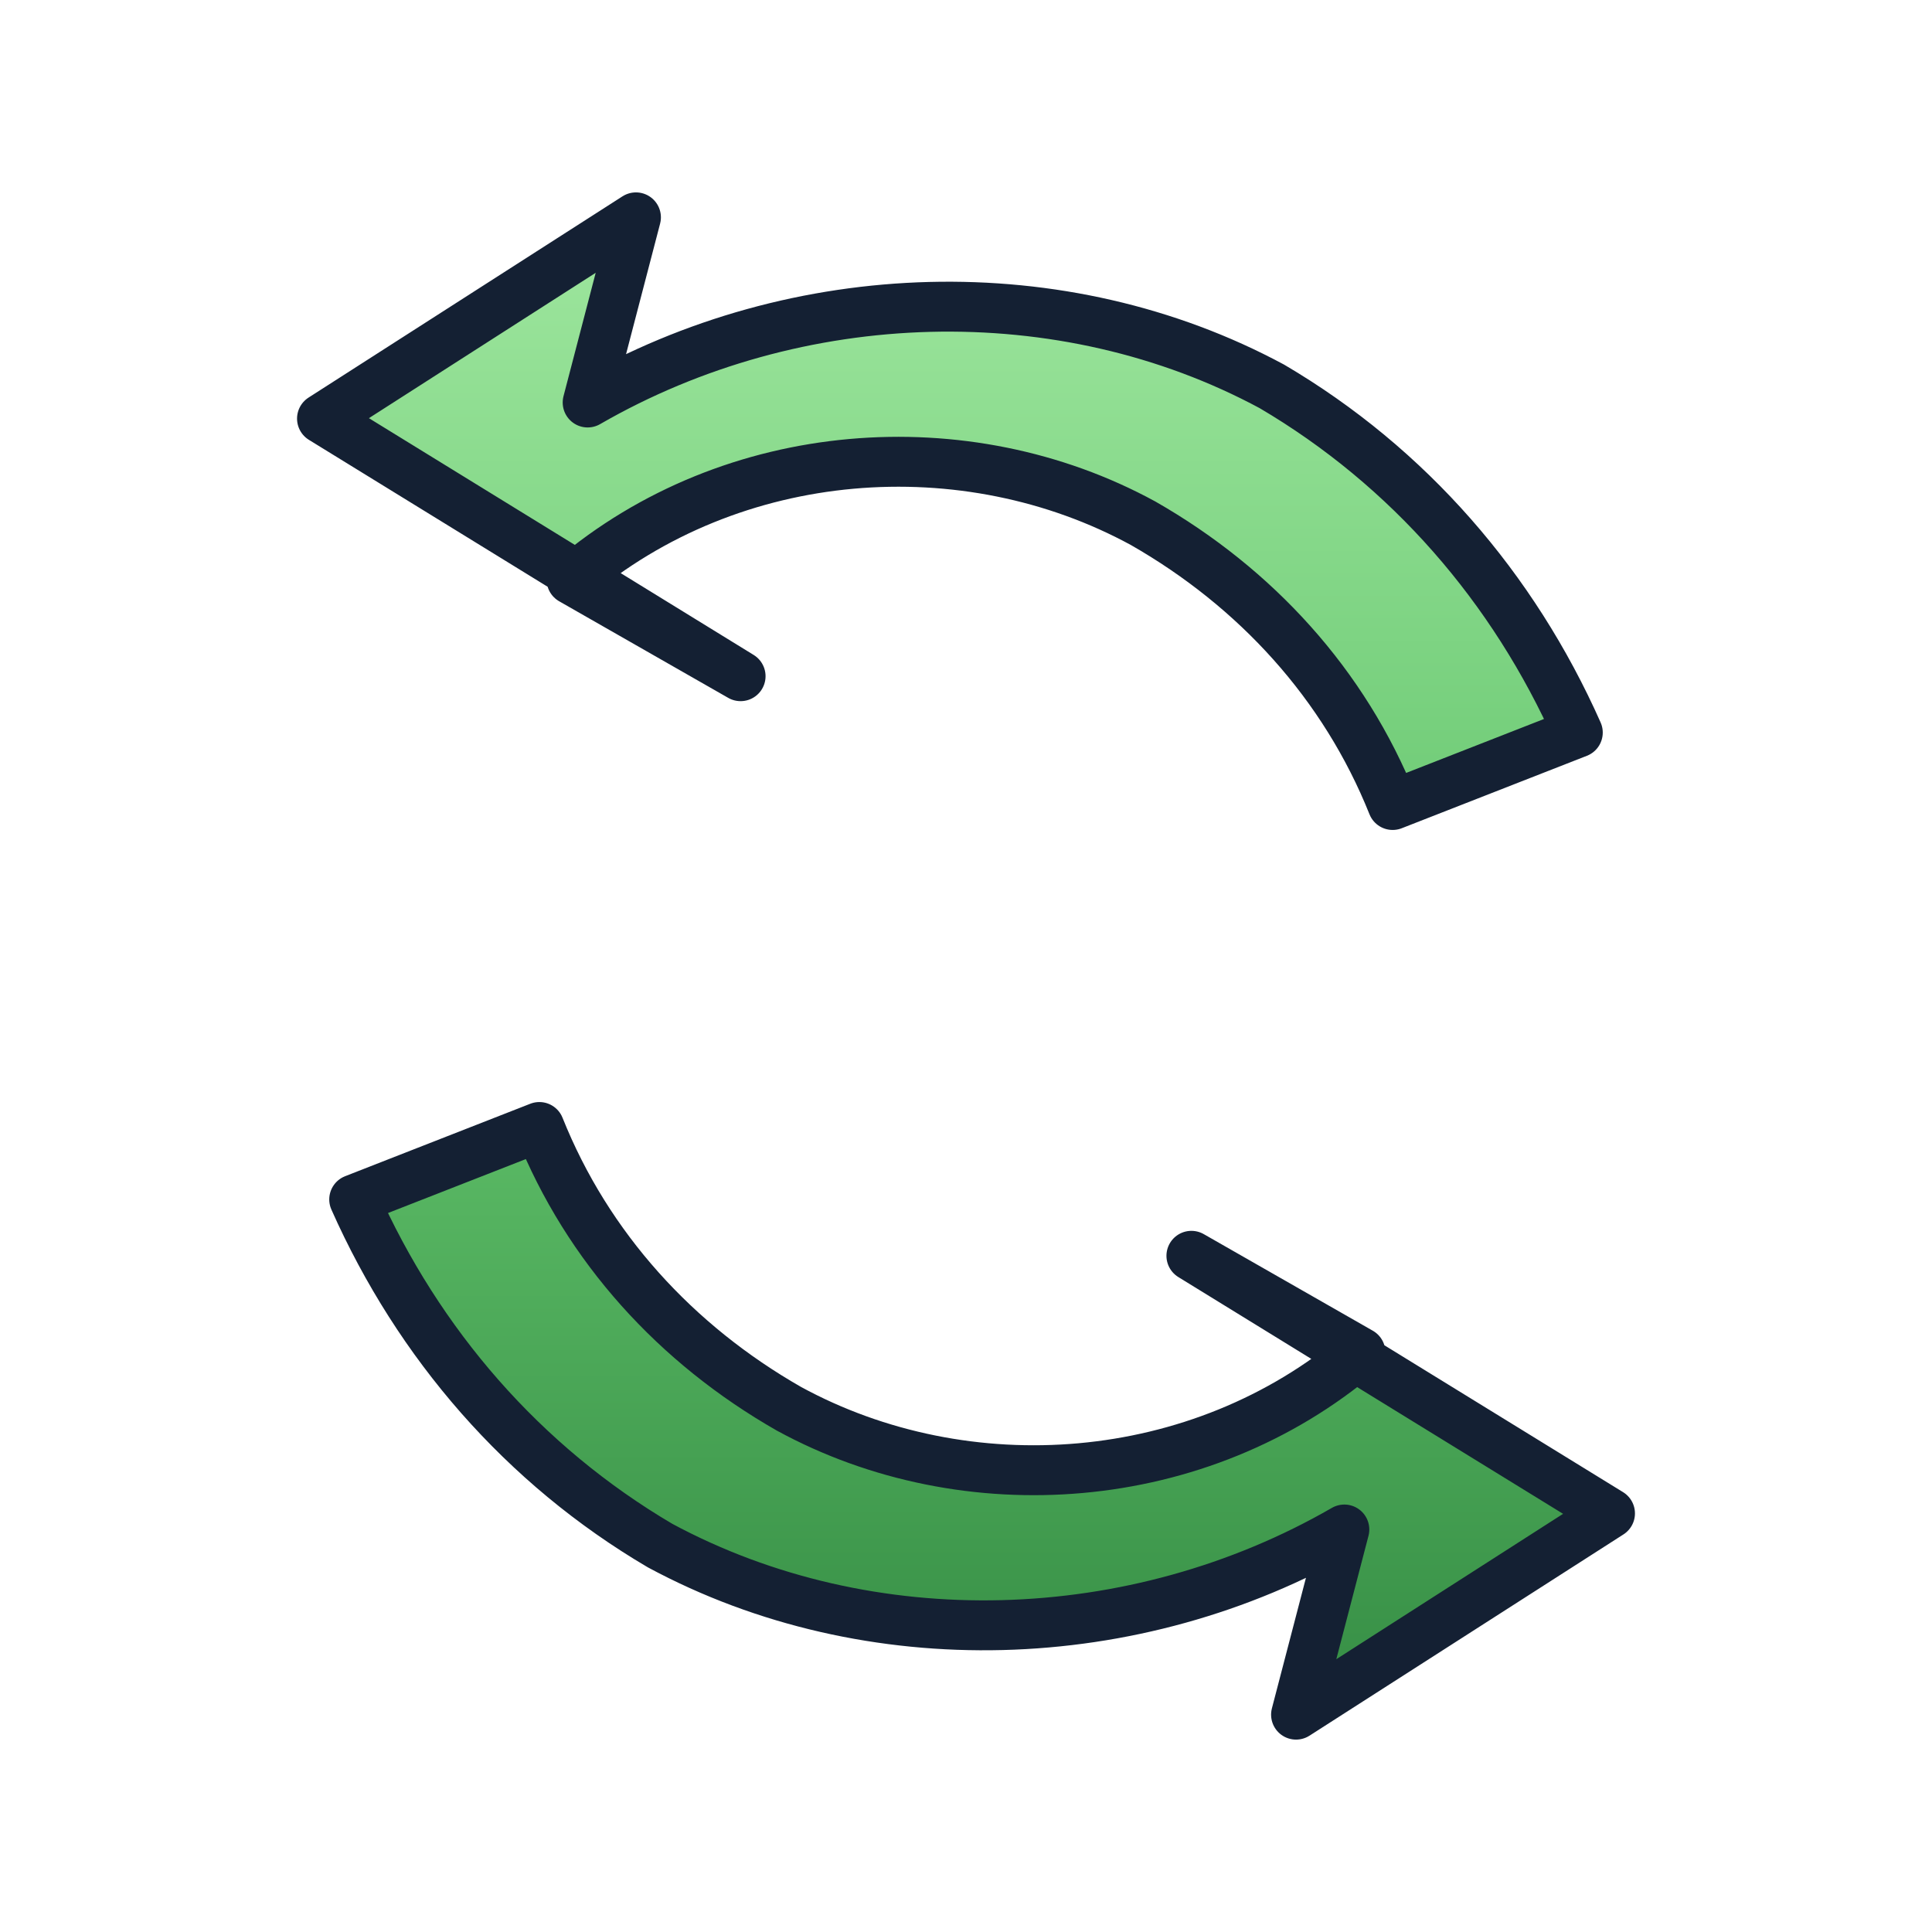
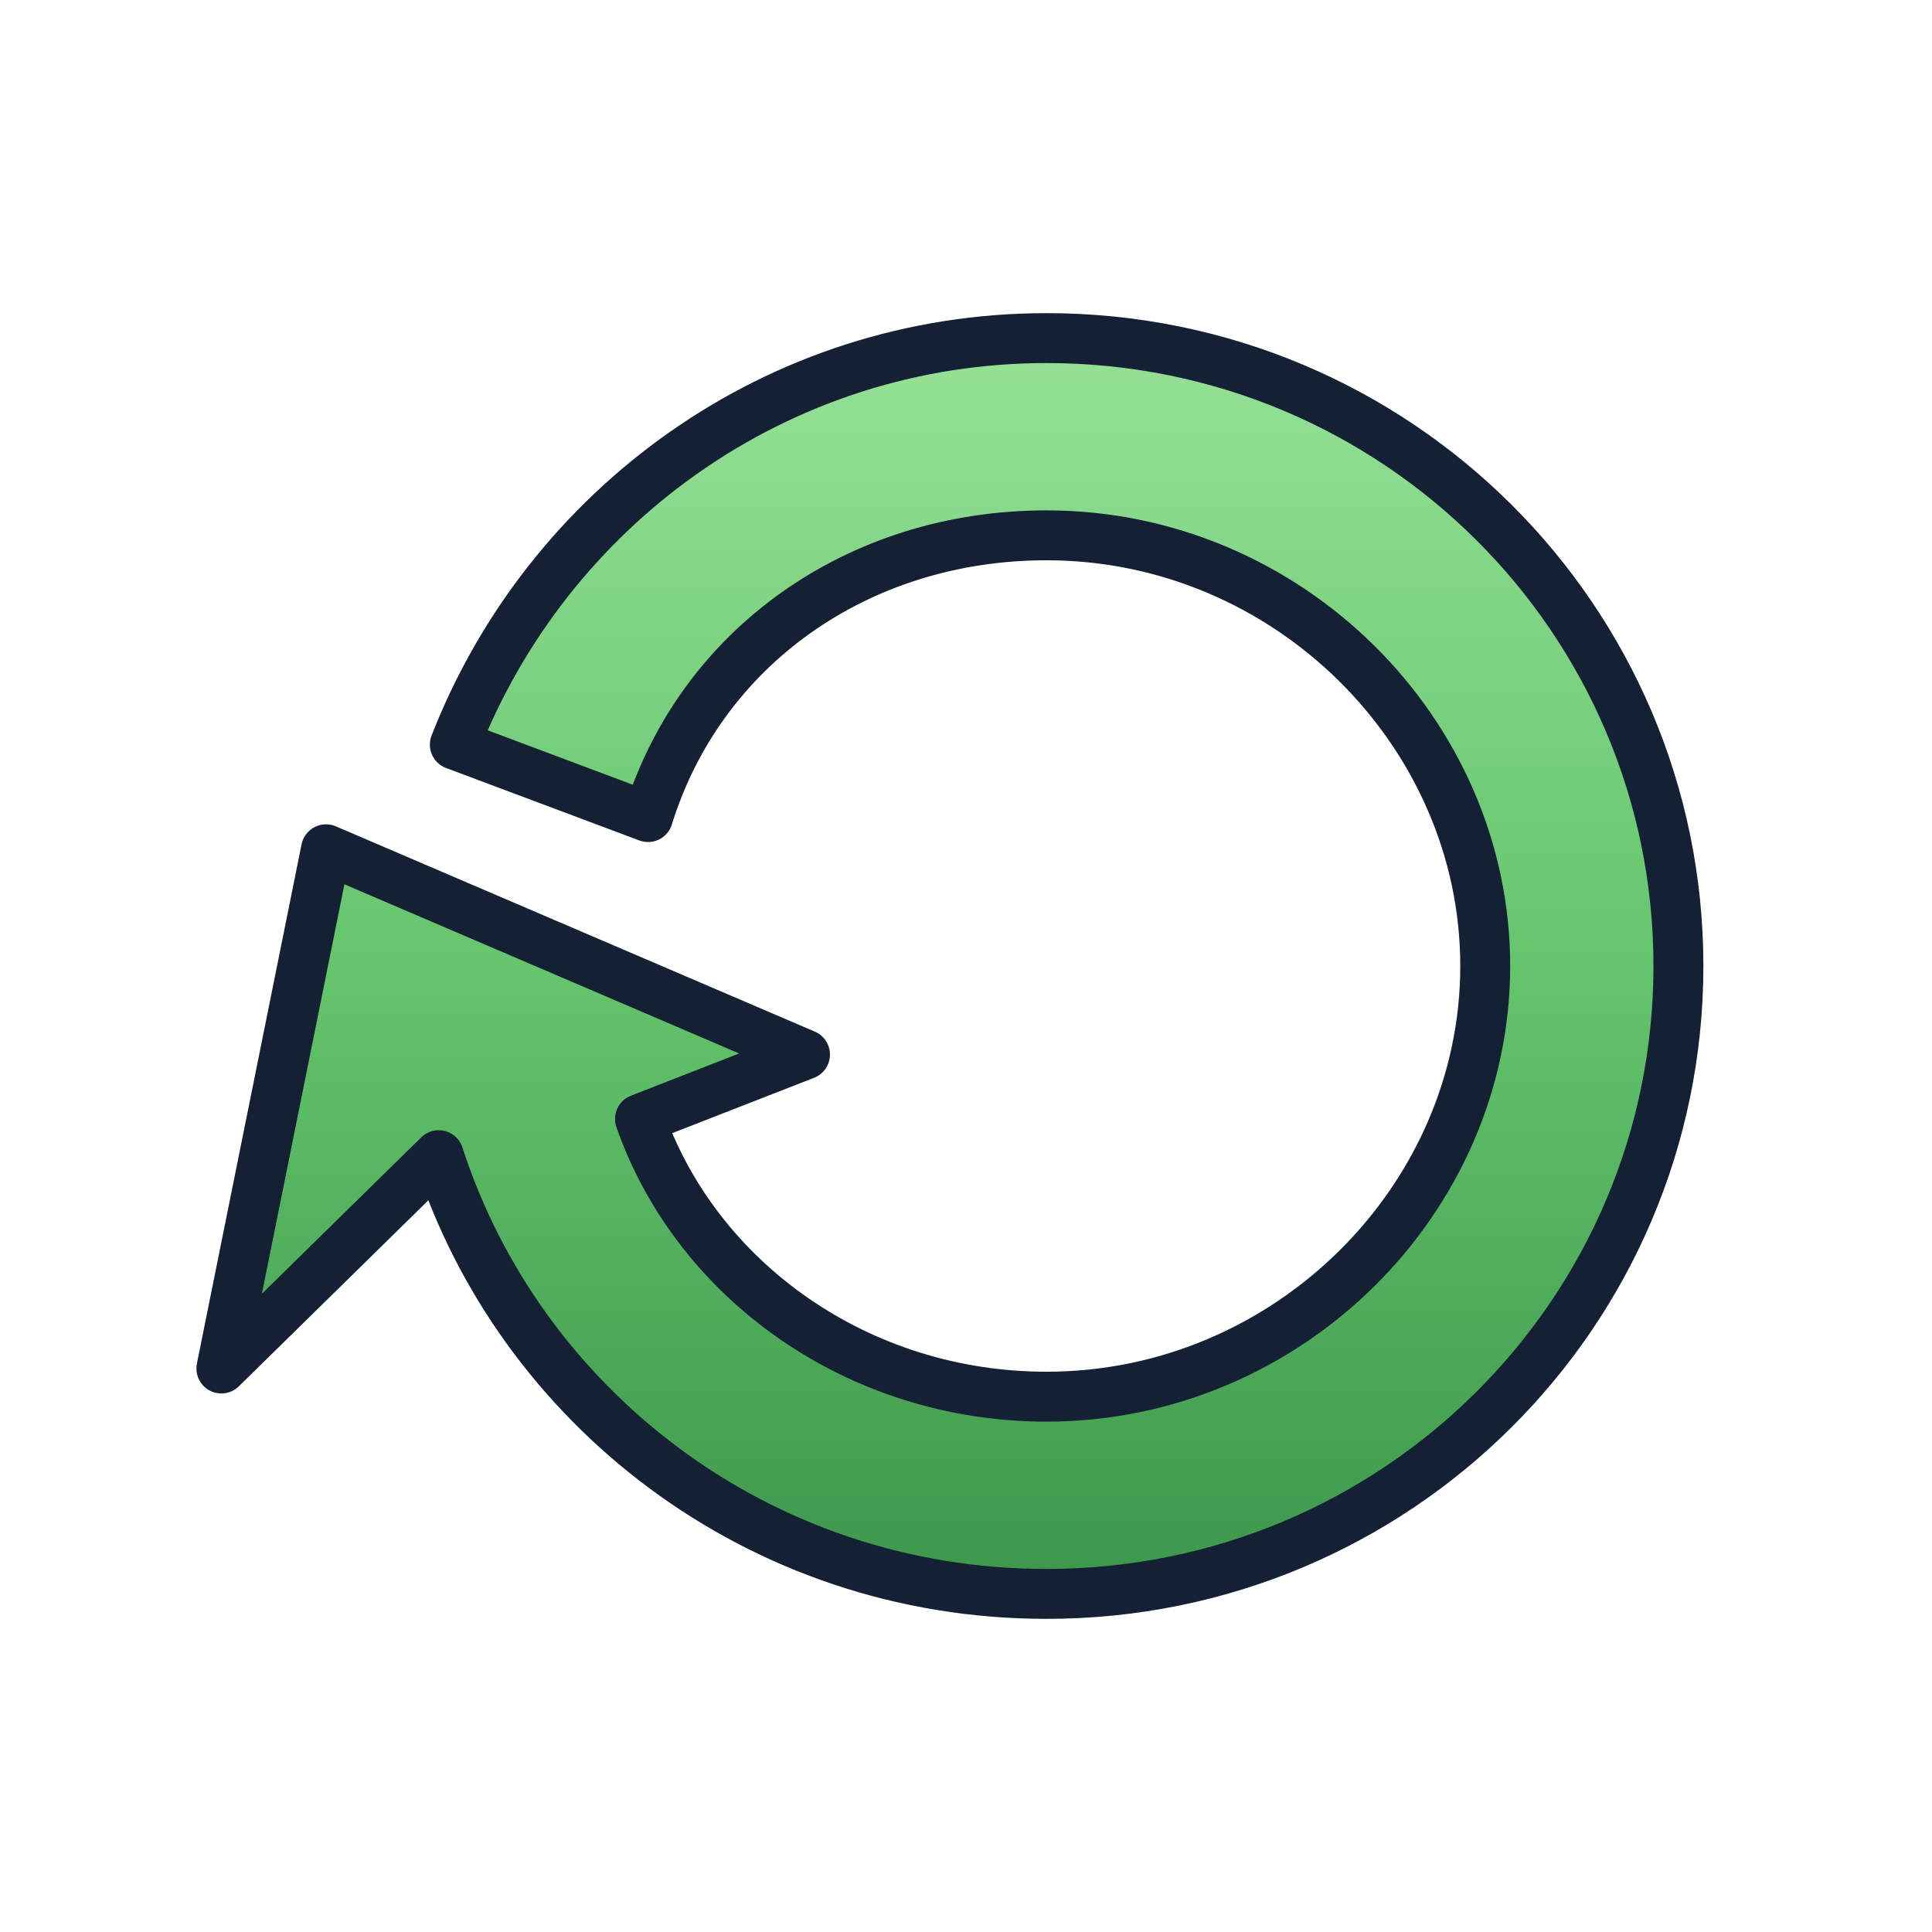
<svg xmlns="http://www.w3.org/2000/svg" viewBox="0 0 24 24" width="24" height="24">
  <defs>
    <linearGradient id="g" x1="12" y1="2.8" x2="12" y2="21.2" gradientUnits="userSpaceOnUse">
      <stop offset="0" stop-color="#9ee69e" />
      <stop offset="0.5" stop-color="#64c56d" />
      <stop offset="1" stop-color="#368e45" />
    </linearGradient>
  </defs>
-   <path d="M4.0 5.2 L7.9 2.7 L7.3 5.0 C9.9 3.5 13.2 3.4 15.8 4.8 C17.5 5.8 18.8 7.3 19.6 9.1 L17.3 10.0 C16.7 8.5 15.6 7.3 14.2 6.5 C12.0 5.3 9.1 5.5 7.1 7.2 L9.2 8.4 Z" fill="url(#g)" stroke="#142033" stroke-width="0.62" stroke-linejoin="round" stroke-linecap="round" />
-   <path d="M20.0 18.8 L16.1 21.3 L16.7 19.0 C14.1 20.5 10.8 20.6 8.2 19.2 C6.5 18.2 5.2 16.7 4.4 14.9 L6.7 14.0 C7.3 15.5 8.4 16.7 9.8 17.5 C12.0 18.7 14.9 18.5 16.9 16.8 L14.8 15.6 Z" fill="url(#g)" stroke="#142033" stroke-width="0.62" stroke-linejoin="round" stroke-linecap="round" />
+   <path d="M 5.45 14.35 C 6.45 17.45 9.4 19.8 13.0 19.8 C 17.35 19.8 20.85 16.3 20.85 12 C 20.85 7.7 17.35 4.2 13.0 4.2 C 9.65 4.2 6.8 6.3 5.65 9.25 L 8.05 10.15 C 8.7 8.05 10.65 6.65 13.0 6.65 C 16.0 6.65 18.45 9.1 18.45 12 C 18.45 14.9 16.0 17.35 13.0 17.35 C 10.65 17.35 8.65 15.9 7.95 13.9 L 10.0 13.1 L 4.05 10.55 L 2.75 17.0 Z" fill="url(#g)" stroke="#142033" stroke-width="0.62" stroke-linejoin="round" stroke-linecap="round" />
</svg>
